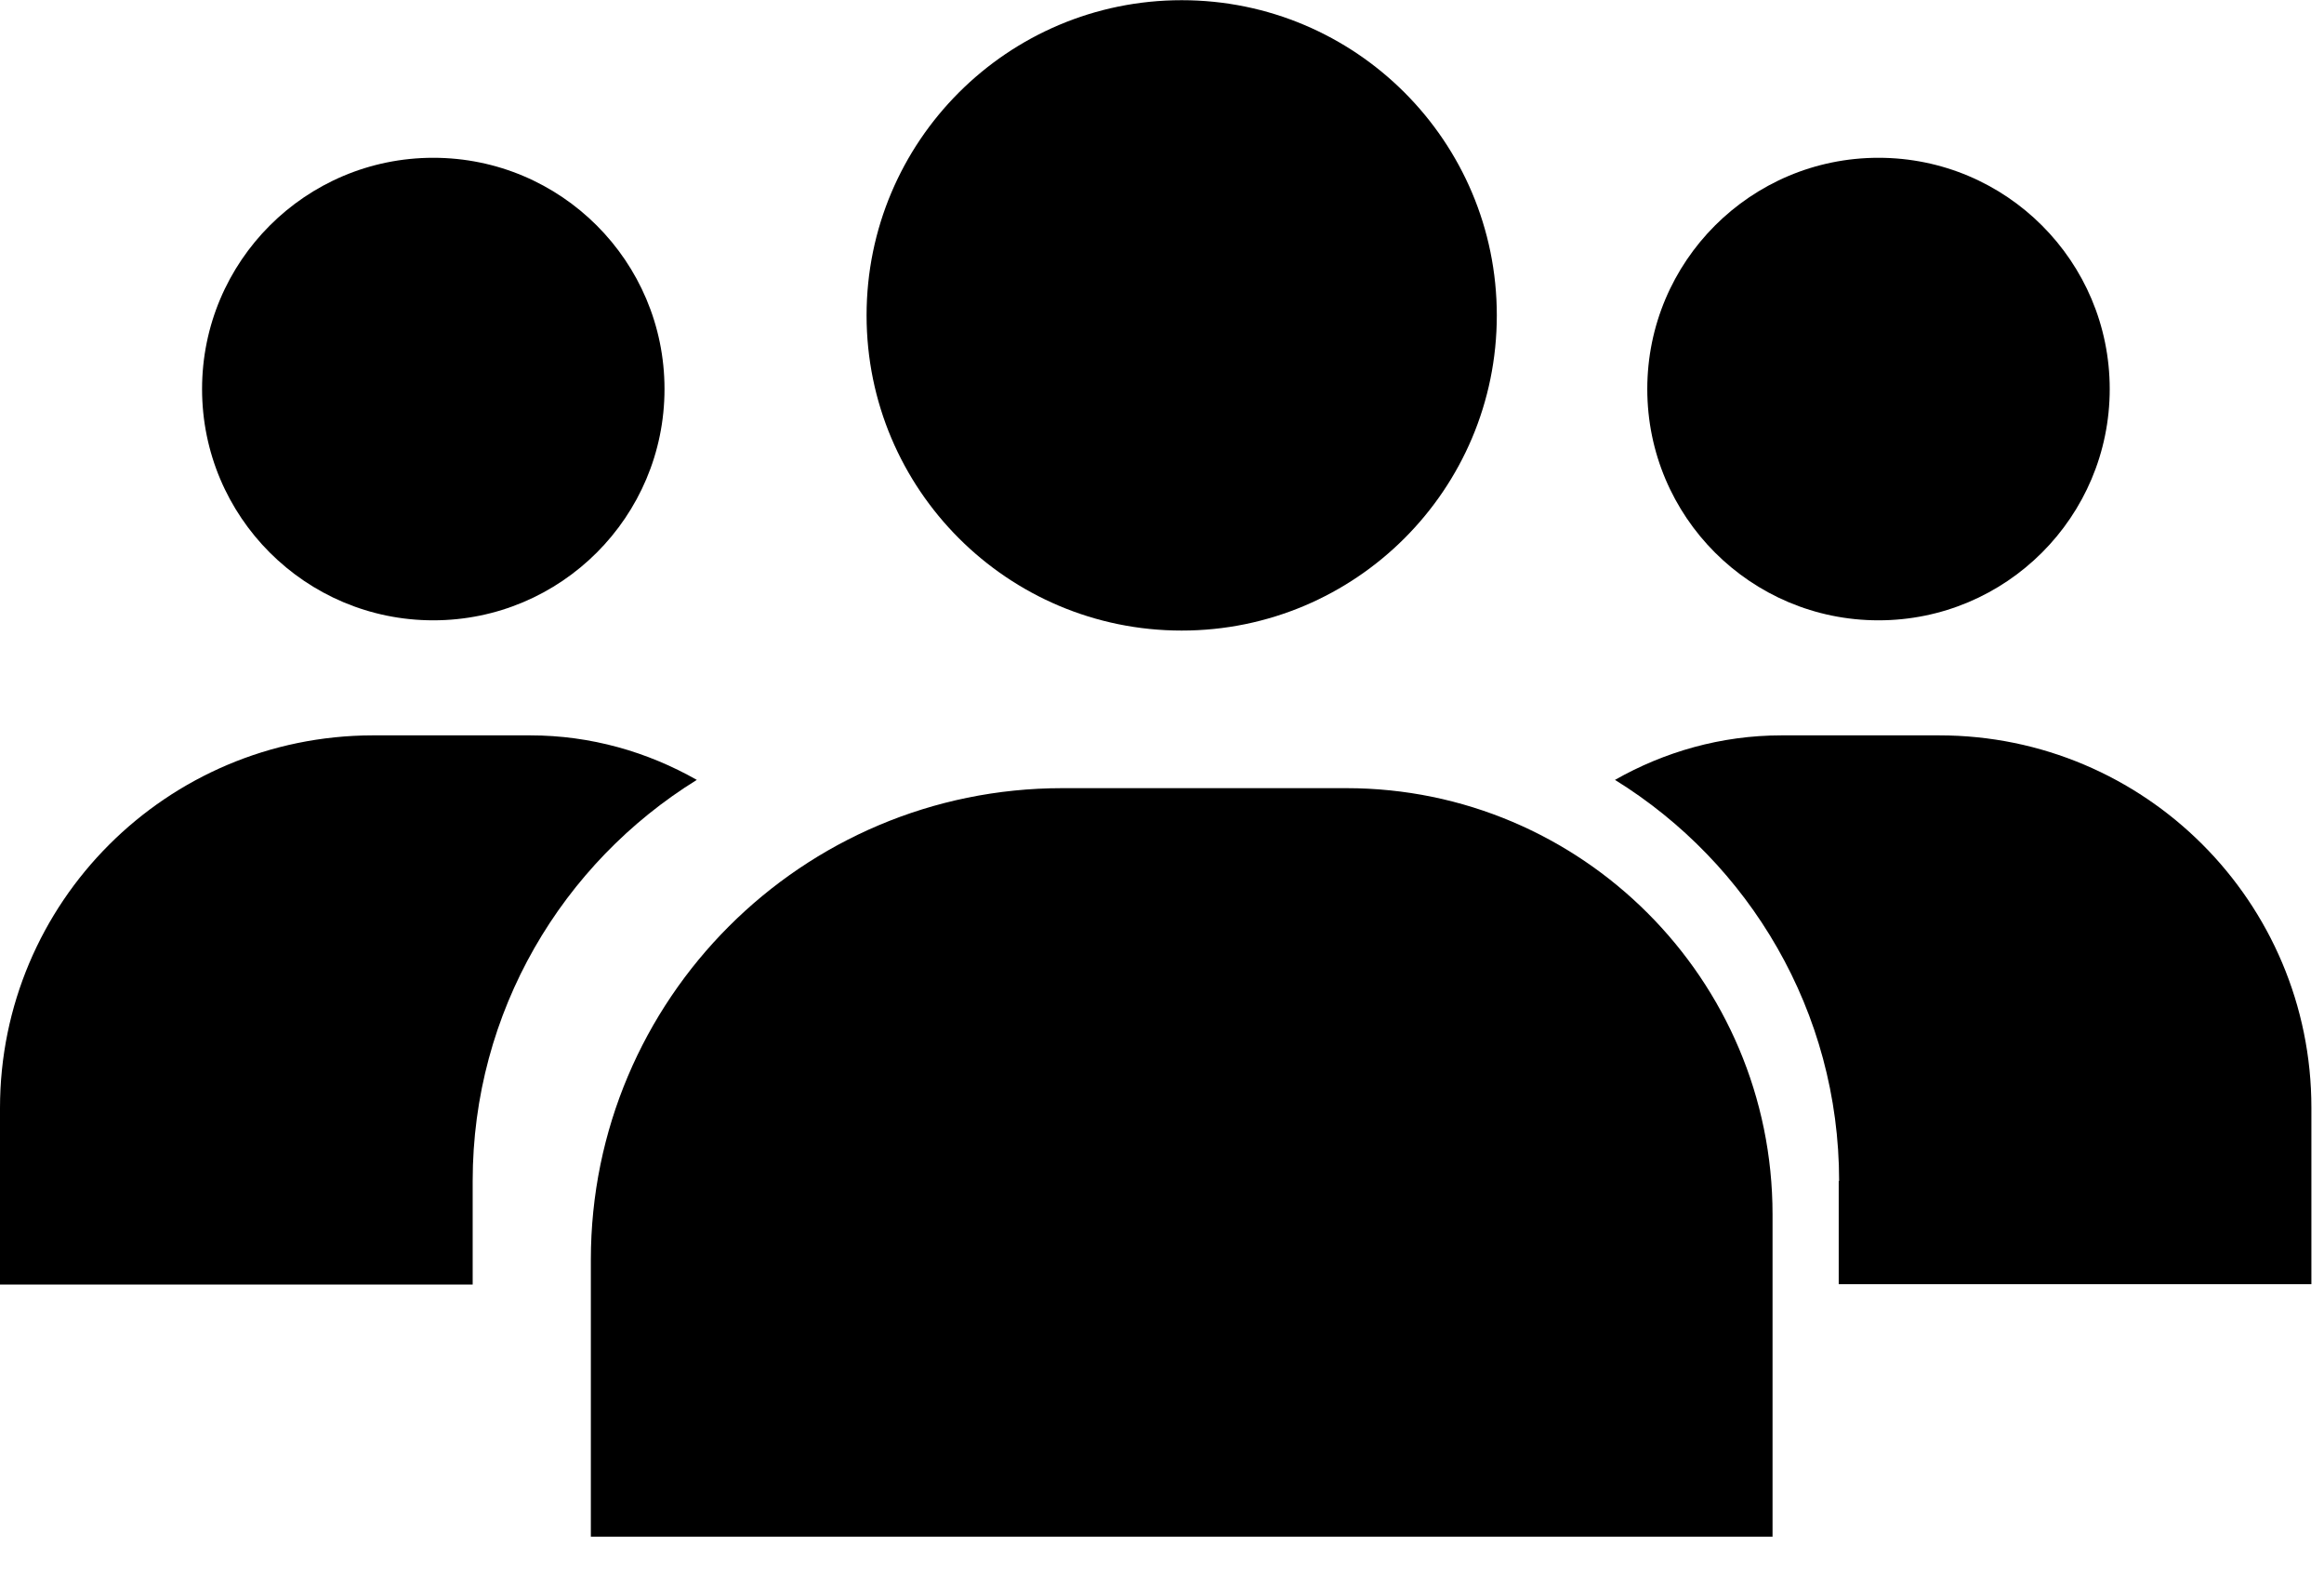
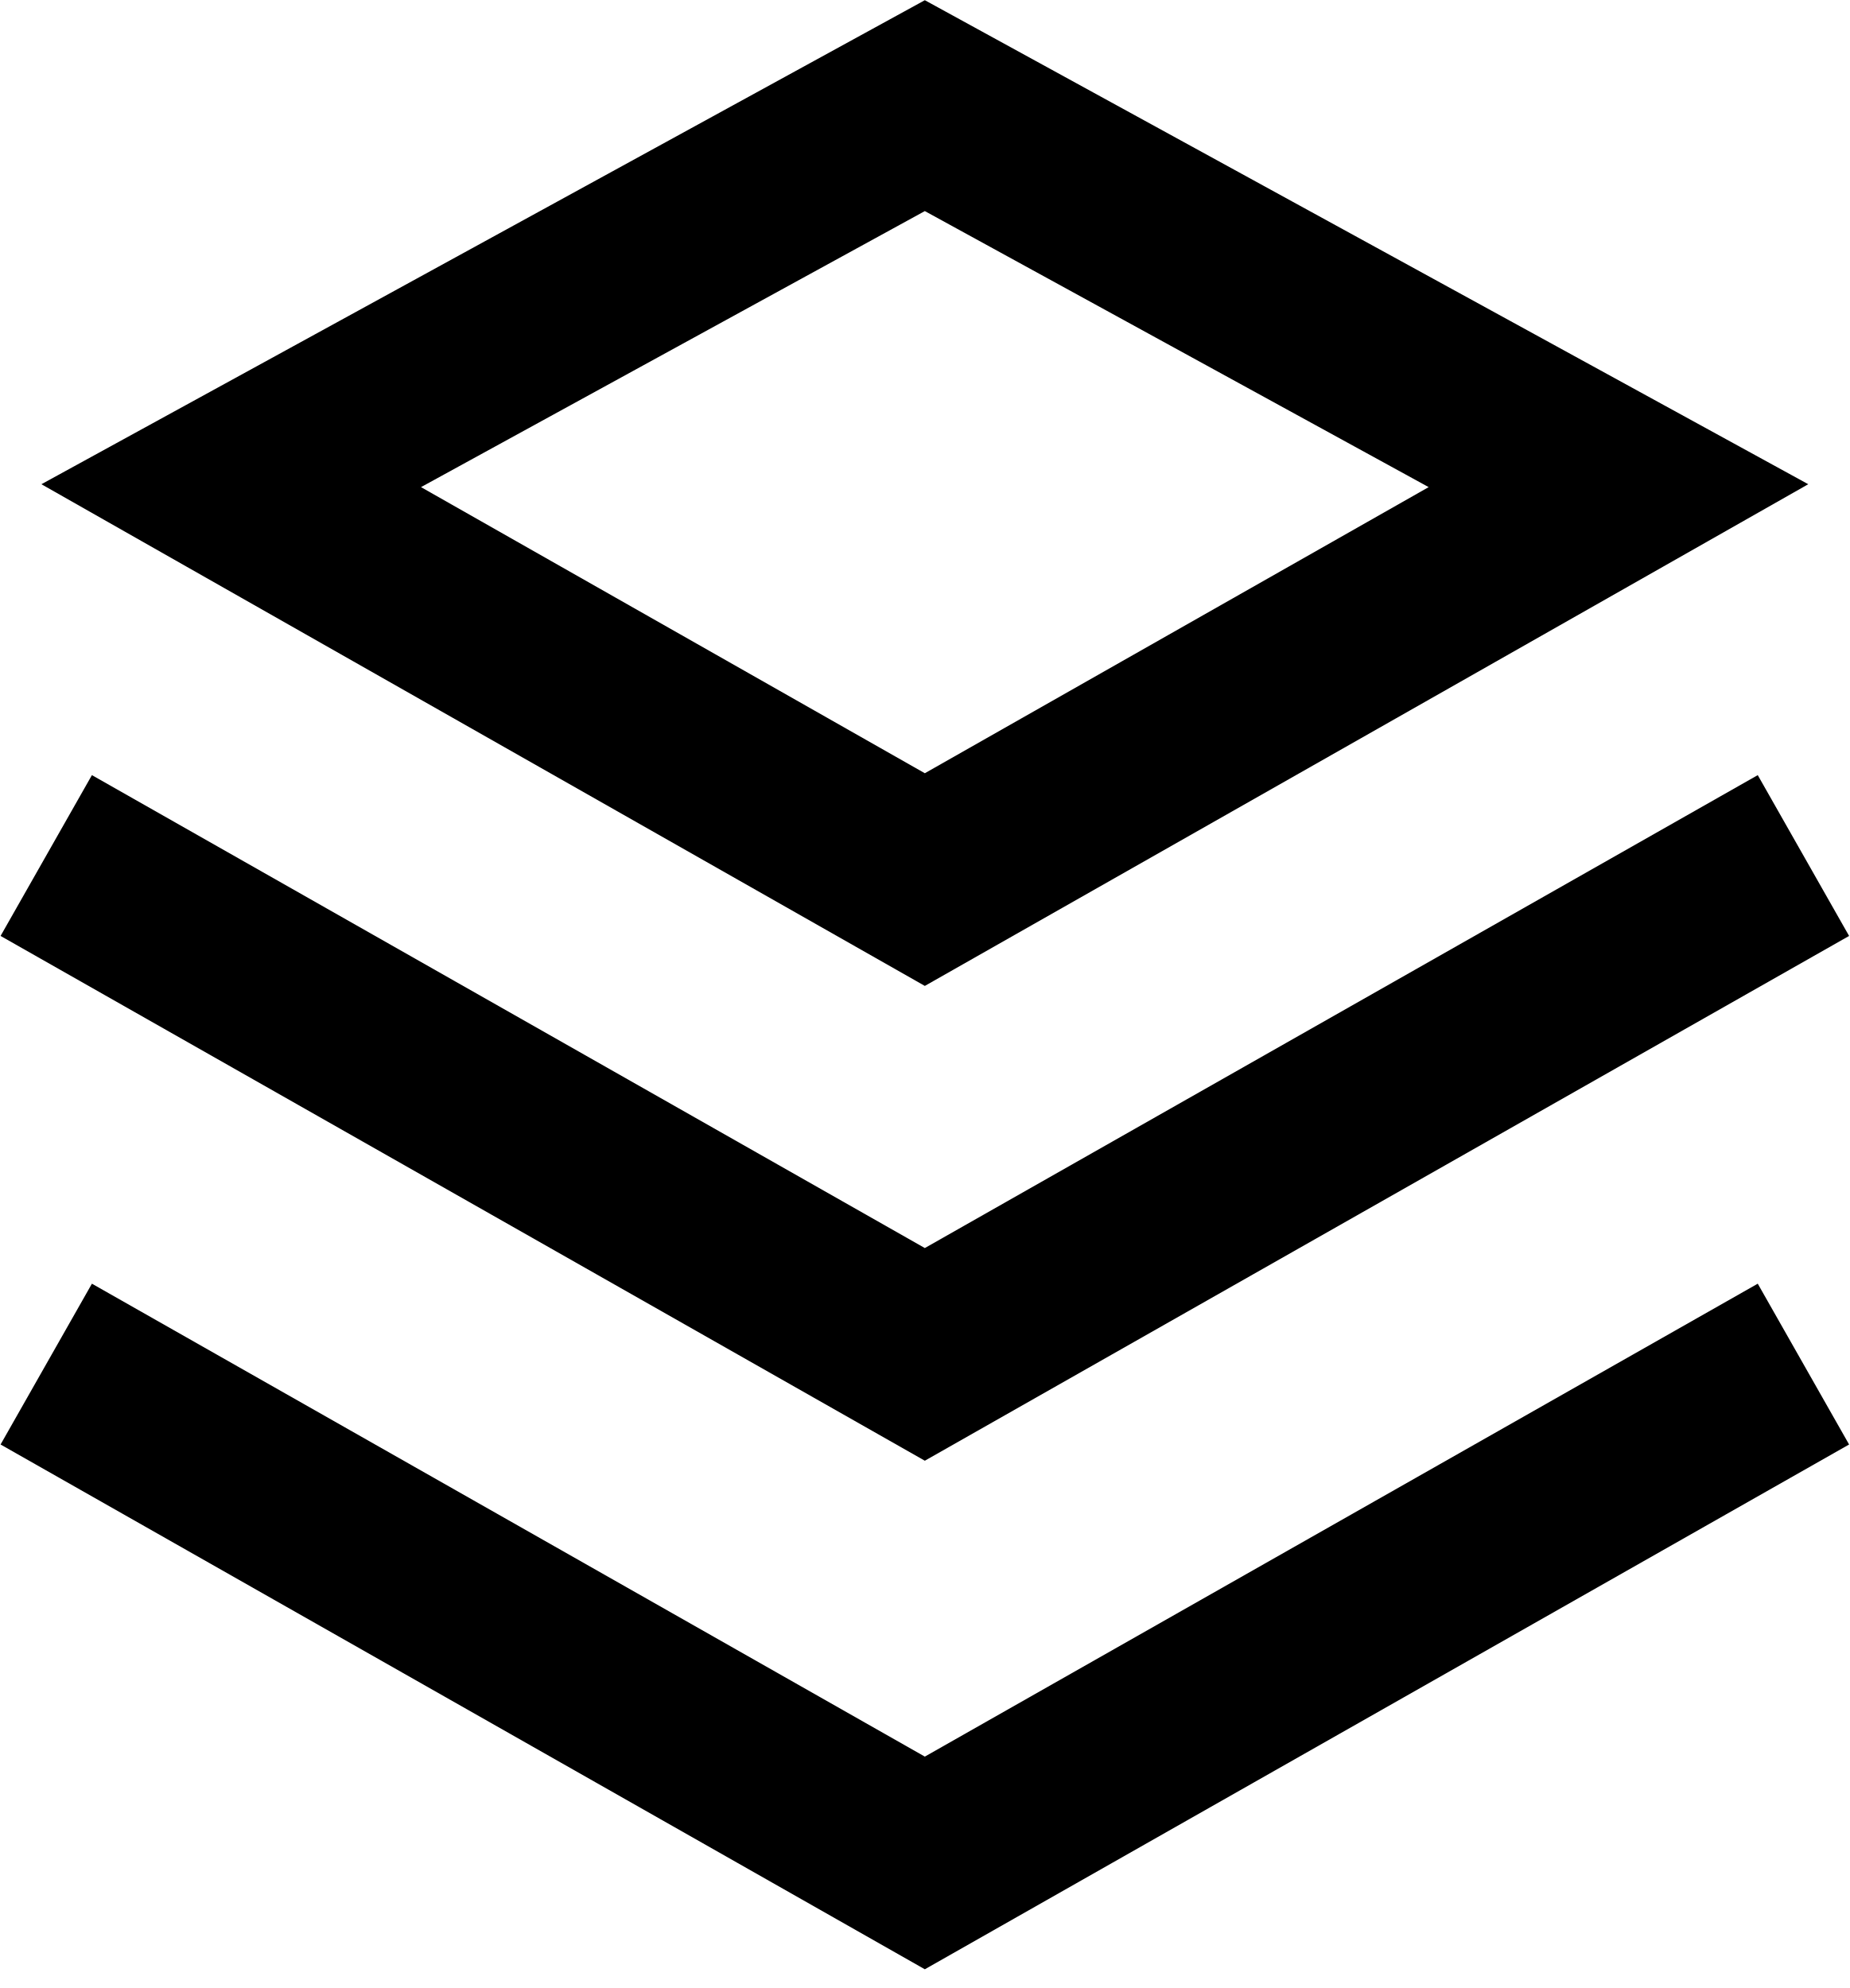
- <svg xmlns="http://www.w3.org/2000/svg" viewBox="0 0 59 40" fill="none">
-   <path d="M30 16.005C34.418 16.005 38 12.424 38 8.005C38 3.587 34.418 0.005 30 0.005C25.582 0.005 22 3.587 22 8.005C22 12.424 25.582 16.005 30 16.005Z" fill="currentColor" />
-   <path d="M45 39.005H15V31.975C15 25.365 20.36 20.005 26.97 20.005H34.18C40.15 20.005 45 24.855 45 30.825V39.005Z" fill="currentColor" />
-   <path d="M11 15.745C14.242 15.745 16.87 13.117 16.87 9.875C16.87 6.633 14.242 4.005 11 4.005C7.758 4.005 5.13 6.633 5.13 9.875C5.13 13.117 7.758 15.745 11 15.745Z" fill="currentColor" />
-   <path d="M12 29.975C12 25.675 14.28 21.905 17.69 19.795C16.44 19.085 15 18.665 13.46 18.665H9.46C4.23 18.675 0 22.905 0 28.125V32.605H12V29.975Z" fill="currentColor" />
-   <path d="M47.69 15.745C50.932 15.745 53.56 13.117 53.56 9.875C53.56 6.633 50.932 4.005 47.69 4.005C44.448 4.005 41.82 6.633 41.82 9.875C41.82 13.117 44.448 15.745 47.69 15.745Z" fill="currentColor" />
-   <path d="M46.69 29.975C46.69 25.675 44.41 21.905 41 19.795C42.25 19.085 43.69 18.665 45.23 18.665H49.23C54.45 18.665 58.68 22.895 58.68 28.115V32.595H46.68V29.975H46.69Z" fill="currentColor" />
+ <svg xmlns="http://www.w3.org/2000/svg" viewBox="0 0 40 43" fill="none">
+   <path d="M35 10.505L20 19.025L5 10.505L20 2.285L35 10.505Z" stroke="currentColor" stroke-width="4" stroke-miterlimit="10" />
+   <path d="M39 18.505L20 29.295L1 18.505" stroke="currentColor" stroke-width="4" stroke-miterlimit="10" />
+   <path d="M39 29.505L20 40.295L1 29.505" stroke="currentColor" stroke-width="4" stroke-miterlimit="10" />
</svg>
